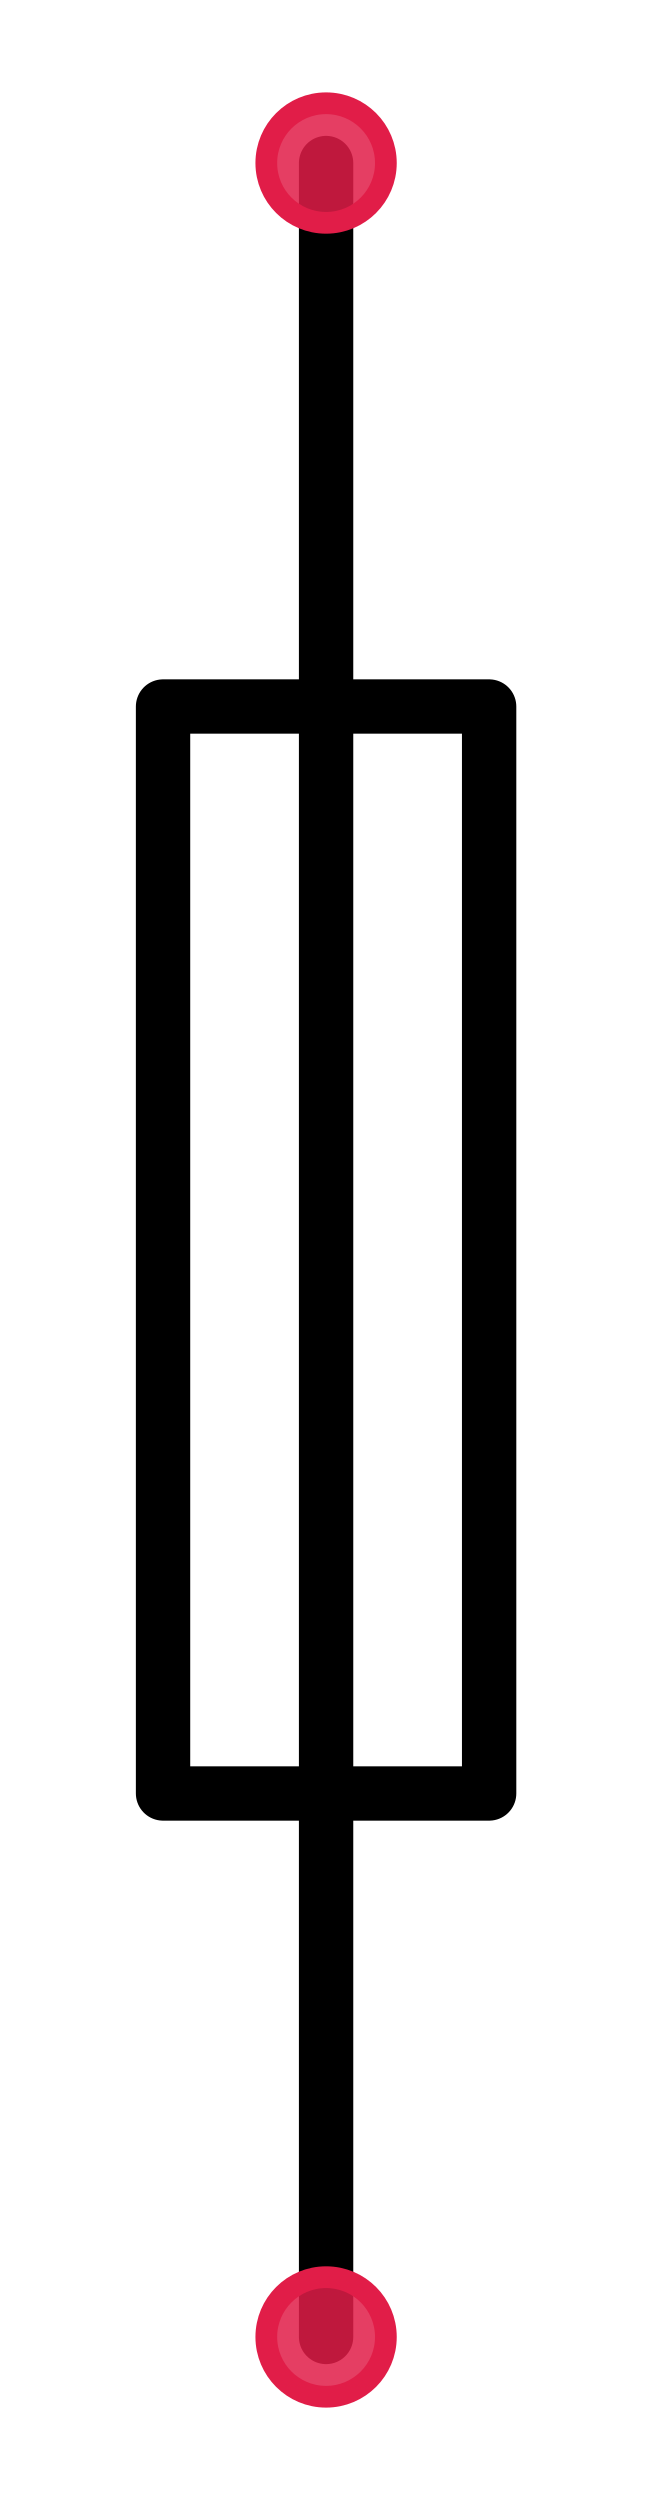
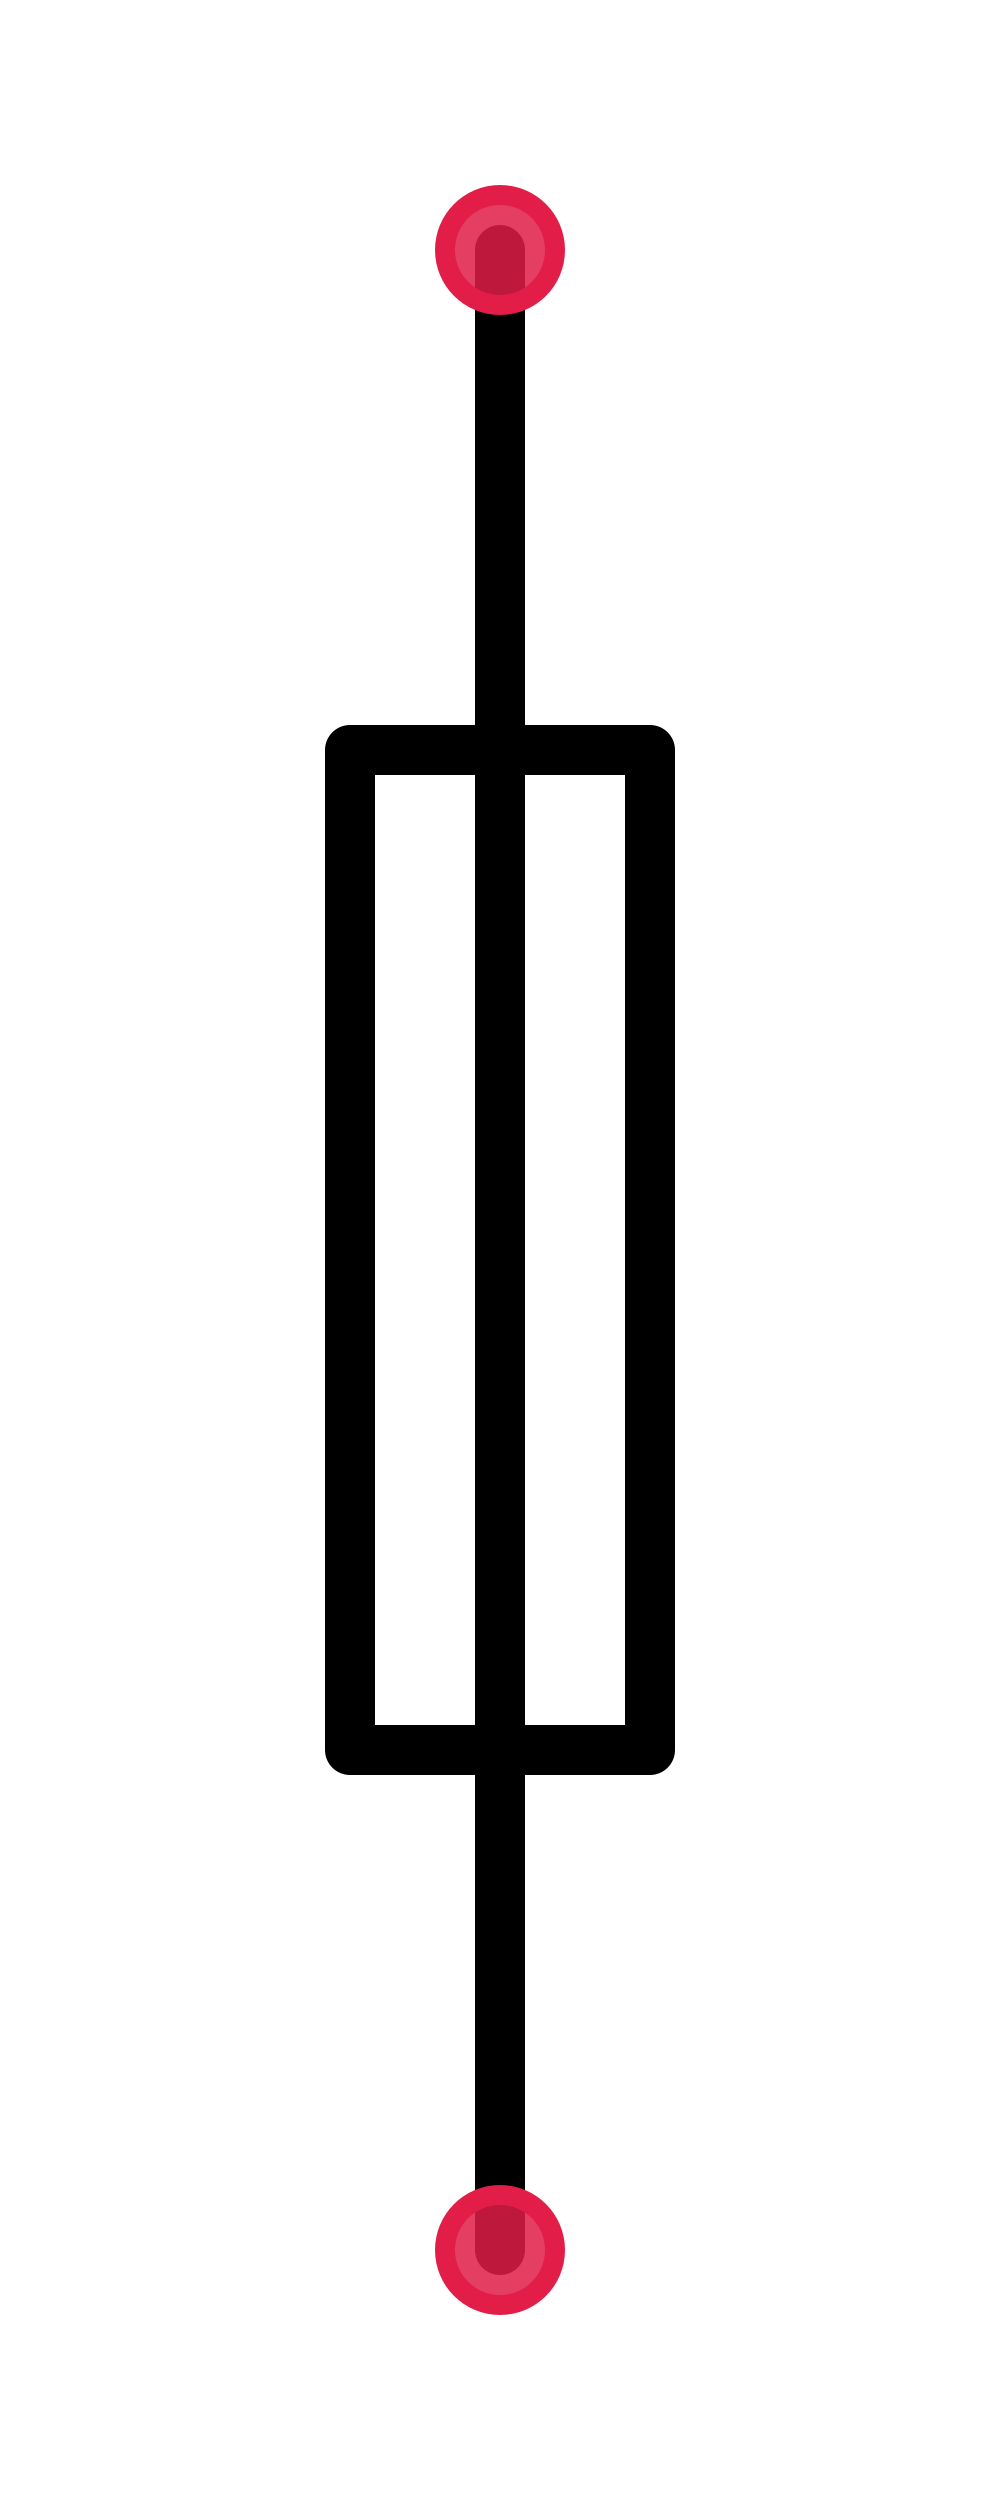
- <svg xmlns="http://www.w3.org/2000/svg" viewBox="-6.0 -23.0 12.0 46.0" width="72" height="276">
+ <svg xmlns="http://www.w3.org/2000/svg" viewBox="-10.0 -25.0 20.0 50.0" width="200" height="500">
  <g fill="none" stroke="#000000" stroke-width="1" stroke-linecap="round" stroke-linejoin="round">
    <rect x="-3.0" y="-10.0" width="6.0" height="20.0" rx="0" ry="0" />
    <line x1="0.0" y1="-20.0" x2="0.0" y2="20.0" />
    <circle class="punto-conexion" cx="0.0" cy="-20.0" r="1.1" fill="#e11d48" fill-opacity="0.85" stroke="#e11d48" stroke-width="0.4" />
    <circle class="punto-conexion" cx="0.0" cy="20.0" r="1.1" fill="#e11d48" fill-opacity="0.85" stroke="#e11d48" stroke-width="0.4" />
  </g>
</svg>
